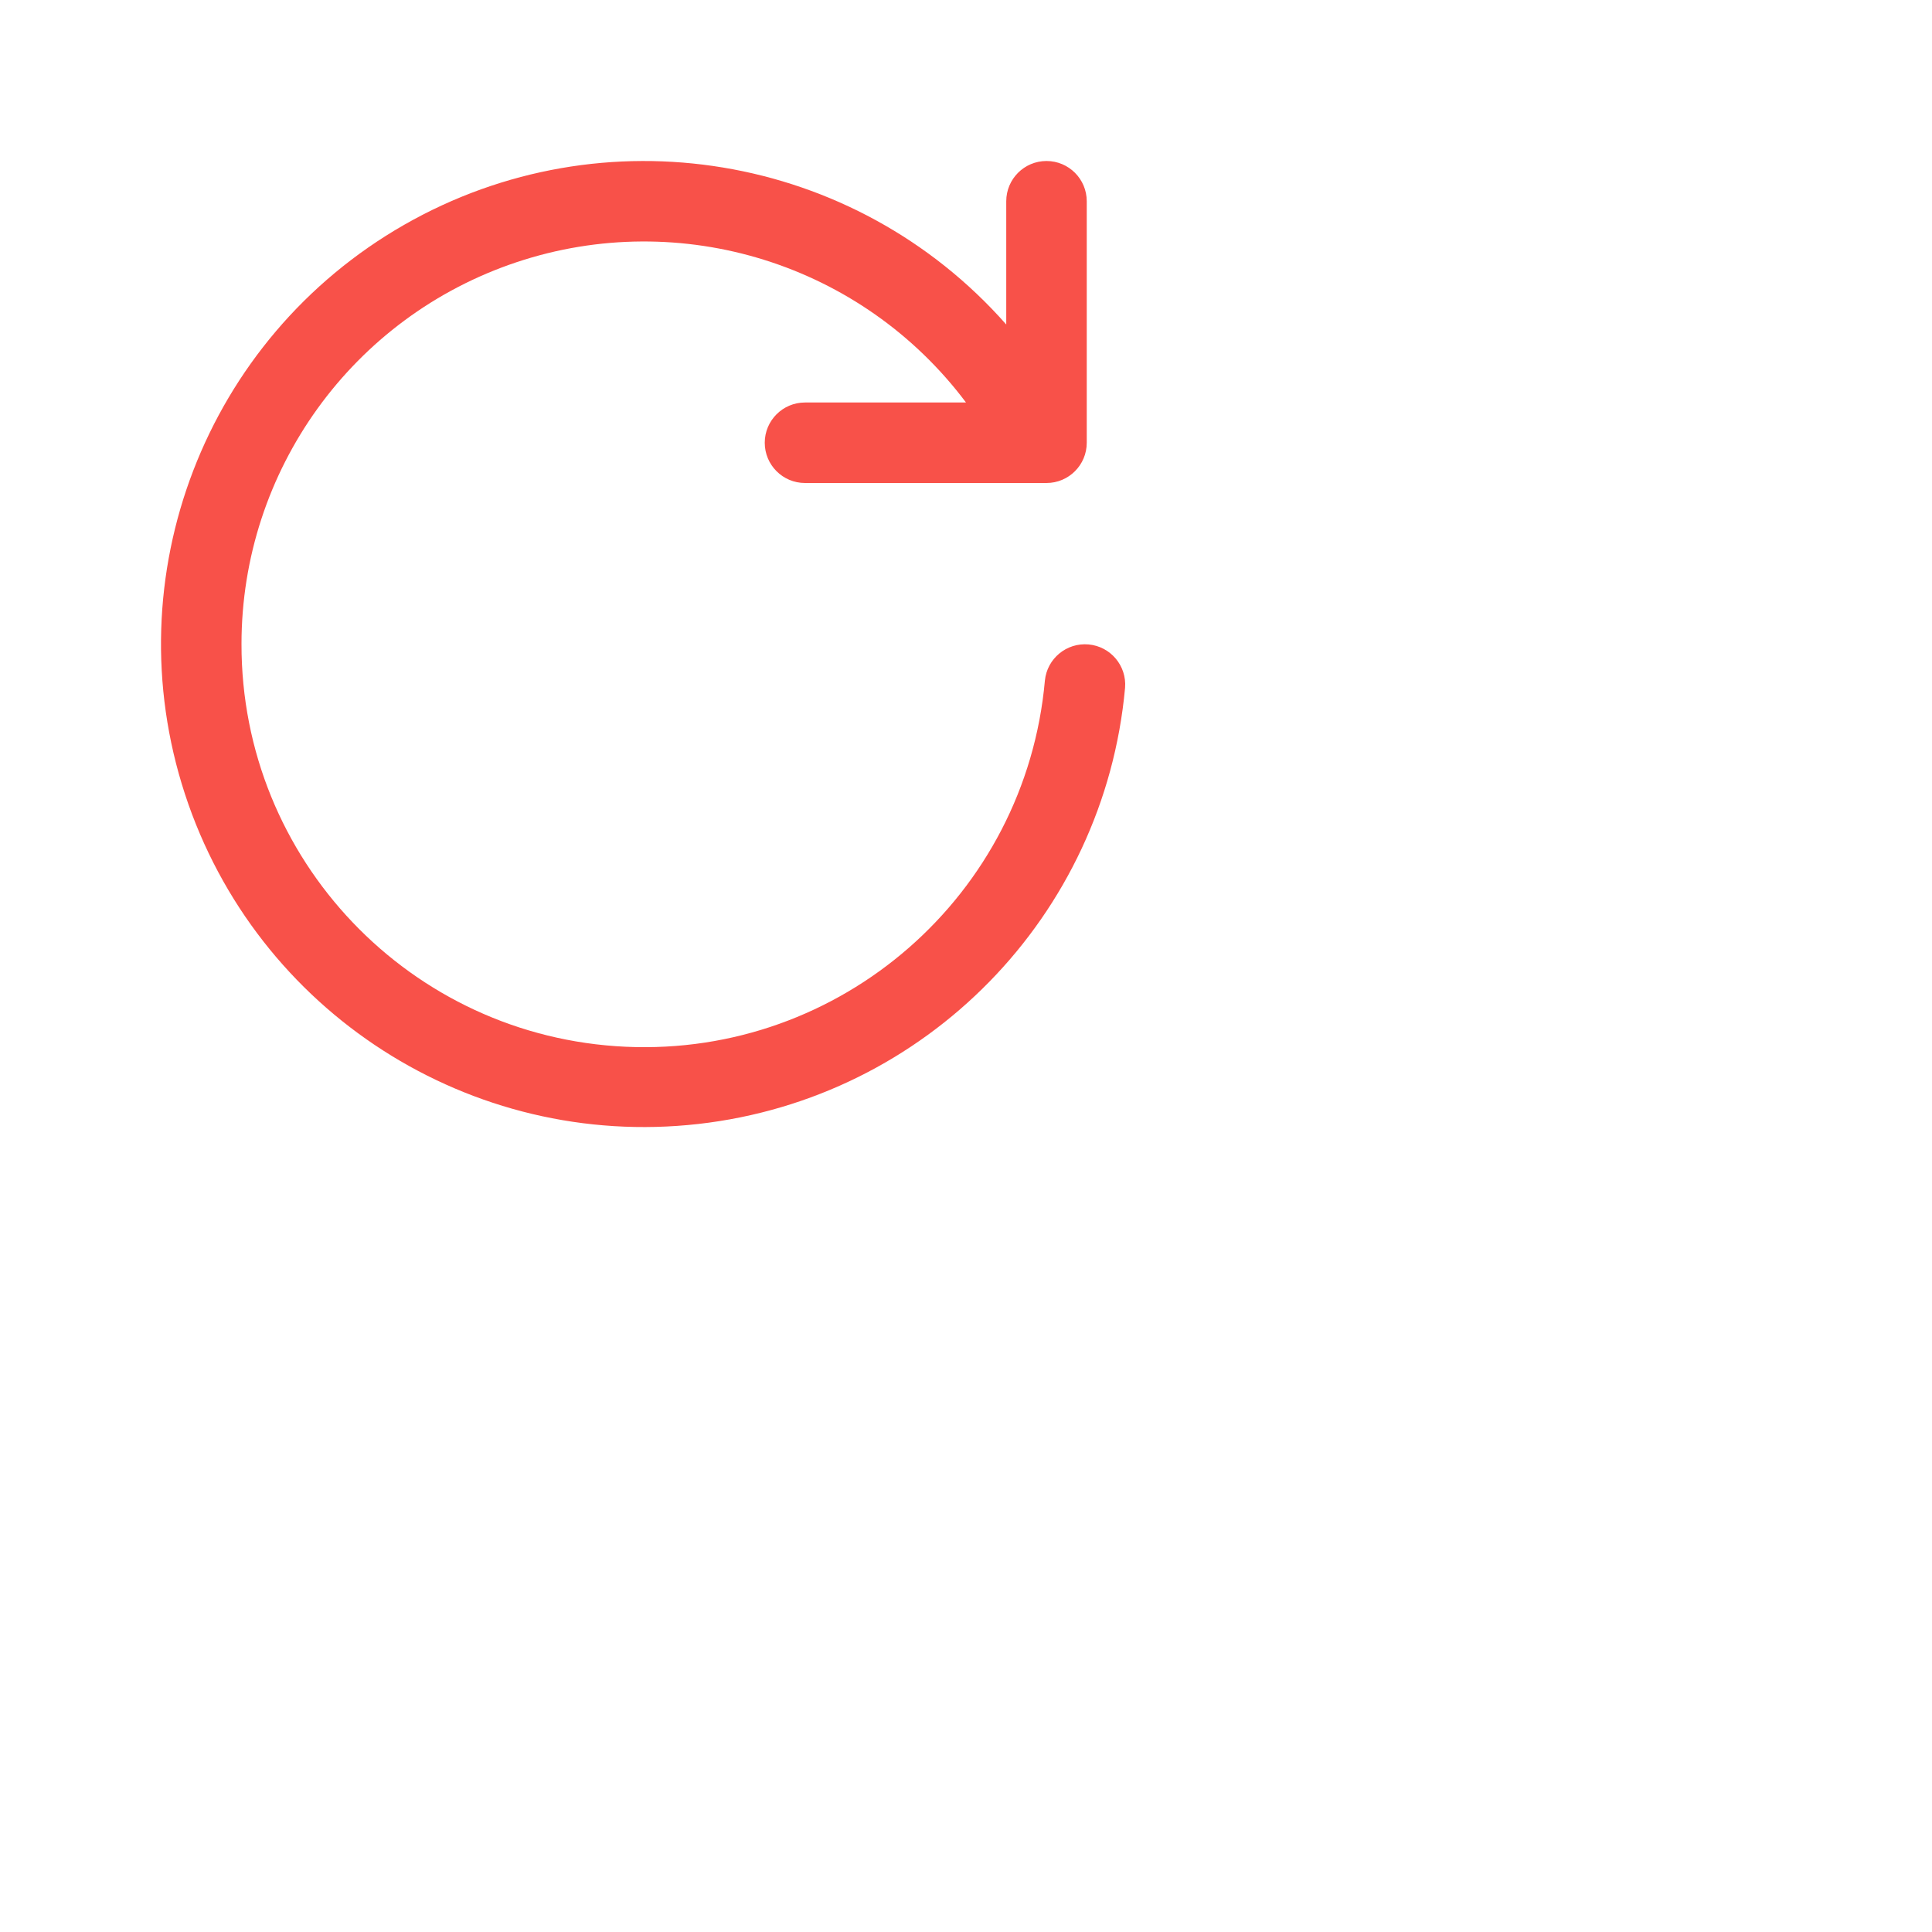
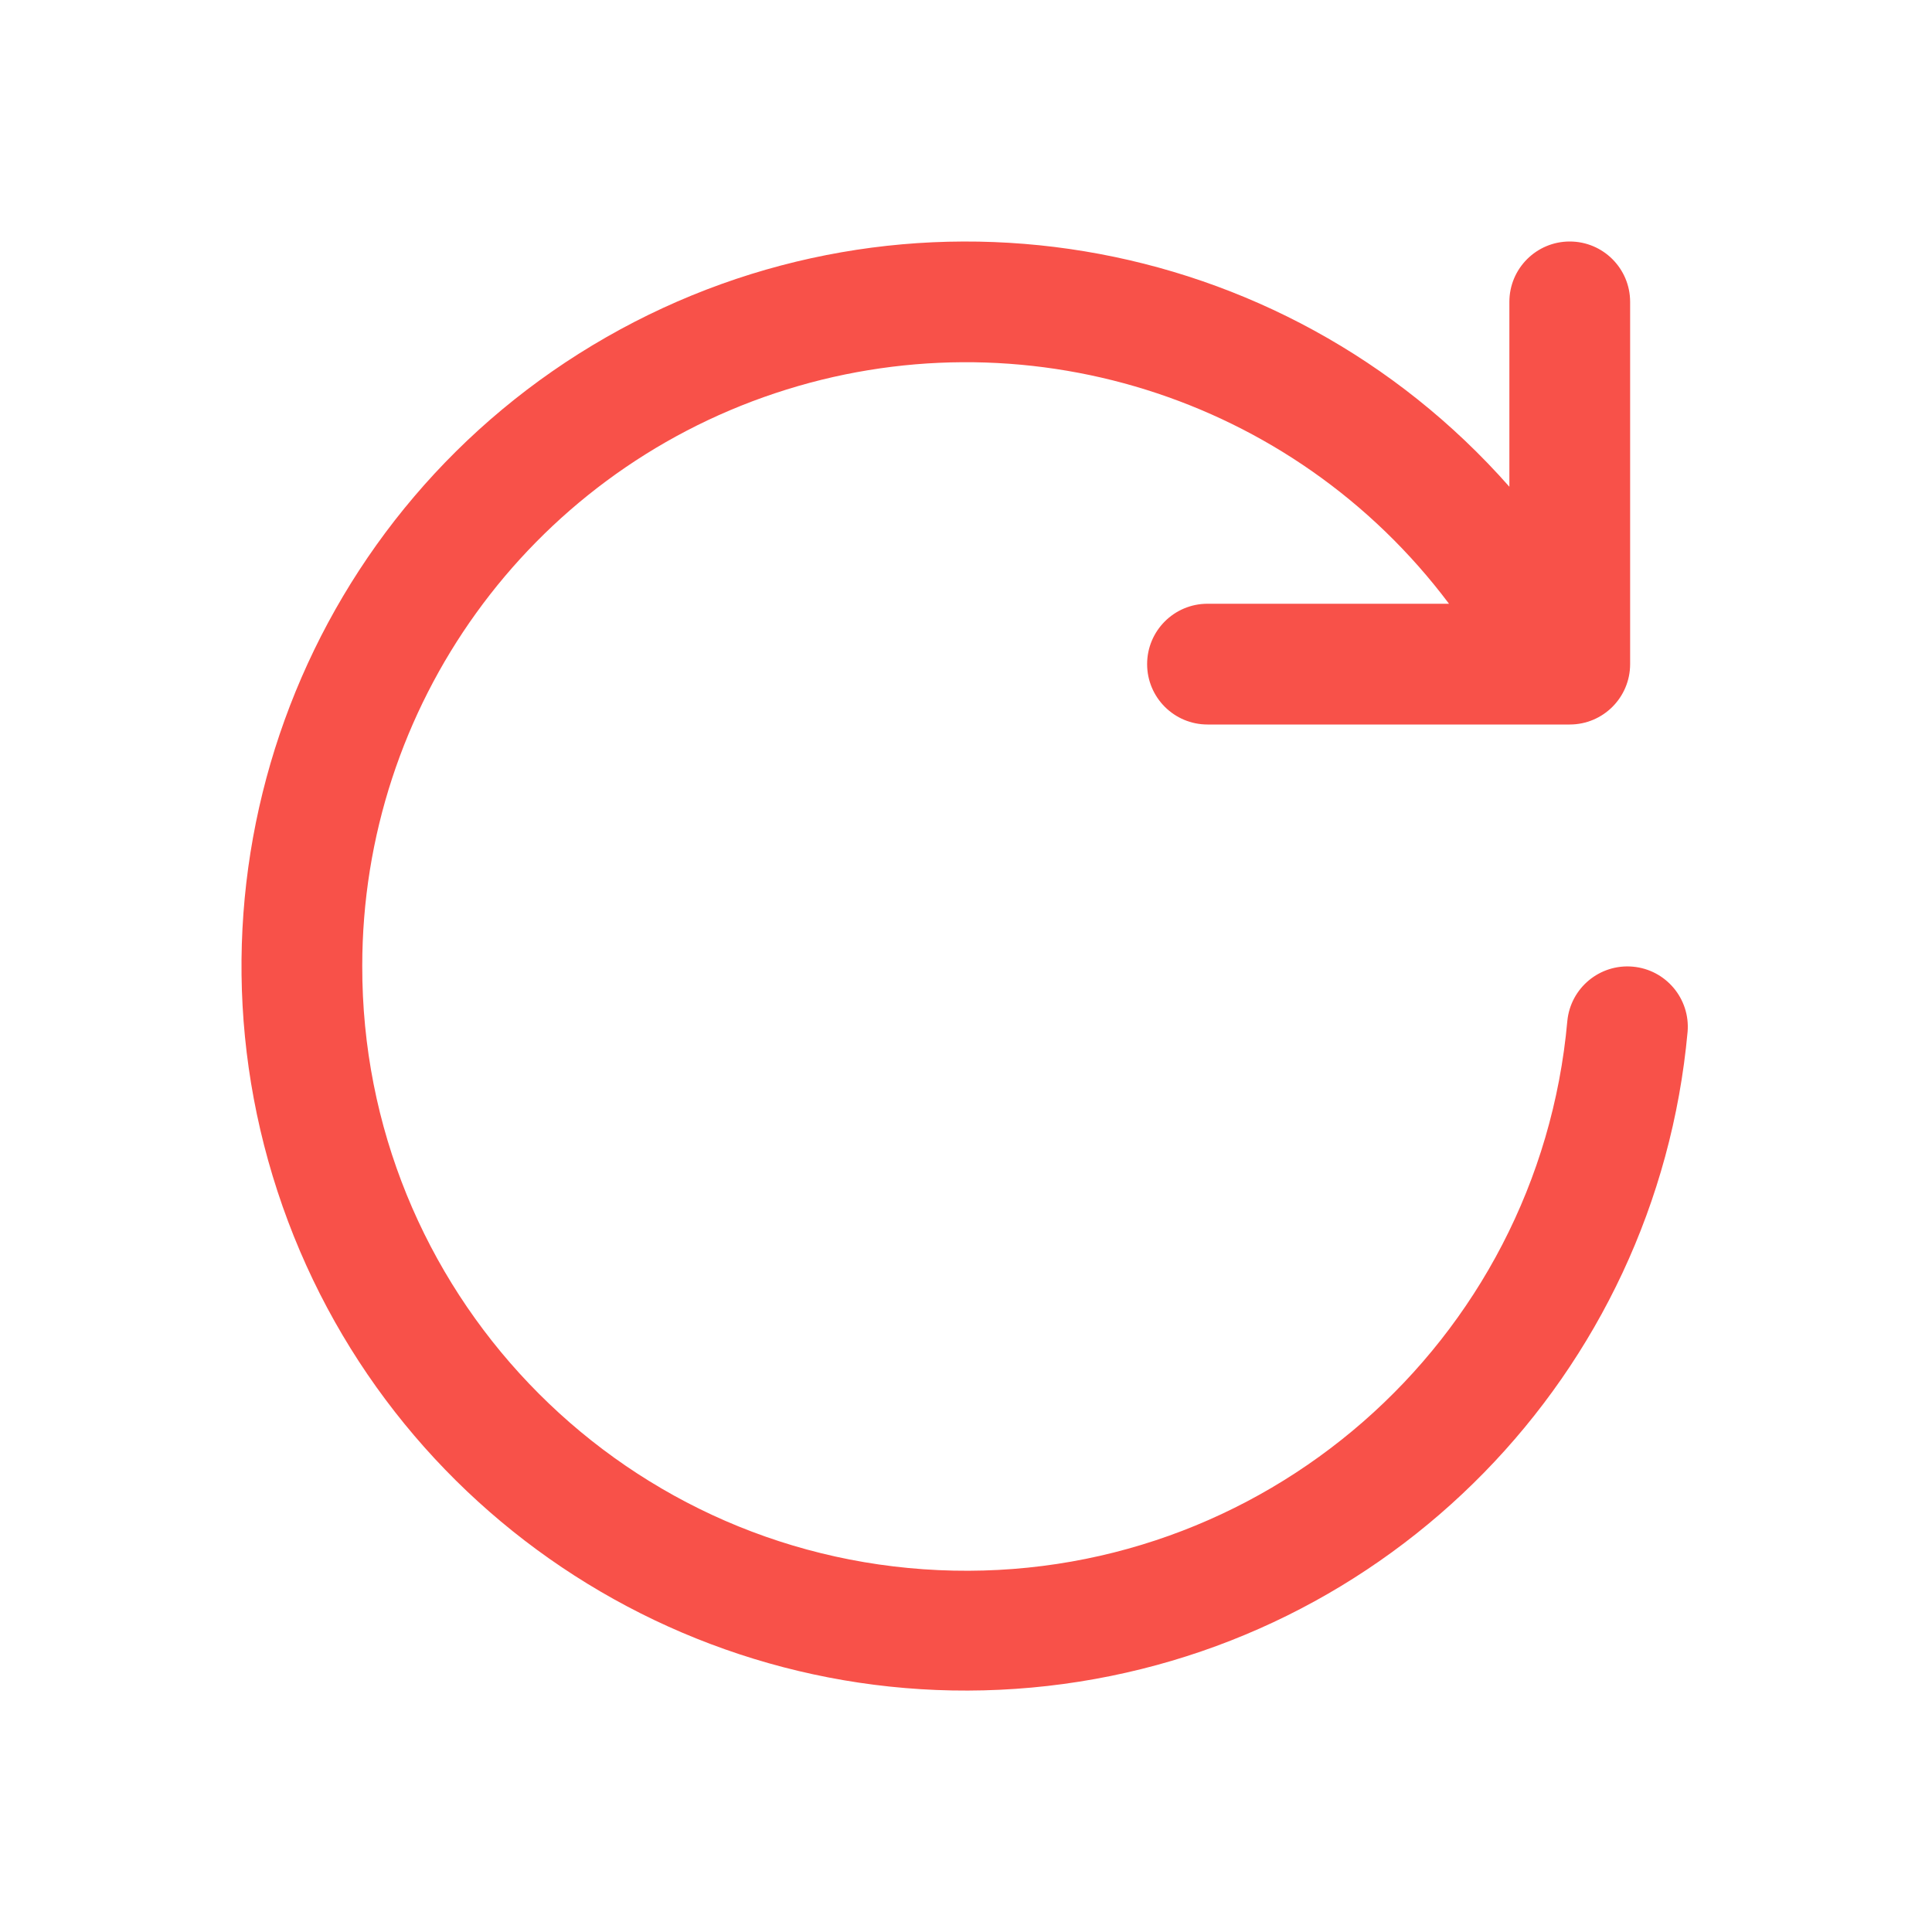
- <svg xmlns="http://www.w3.org/2000/svg" viewBox="0 0 24 24" preserveAspectRatio="xMidYMid meet">
+ <svg xmlns="http://www.w3.org/2000/svg" viewBox="0 0 16 16" preserveAspectRatio="xMidYMid meet">
  <path fill="#f85149" d="M3 8a5 5 0 0 1 9-3h-2a.5.5 0 0 0 0 1h3a.5.5 0 0 0 .5-.5v-3a.5.5 0 0 0-1 0v1.531a6 6 0 1 0 1.476 4.513a.5.5 0 0 0-.996-.089A5 5 0 0 1 3 8" />
</svg>
